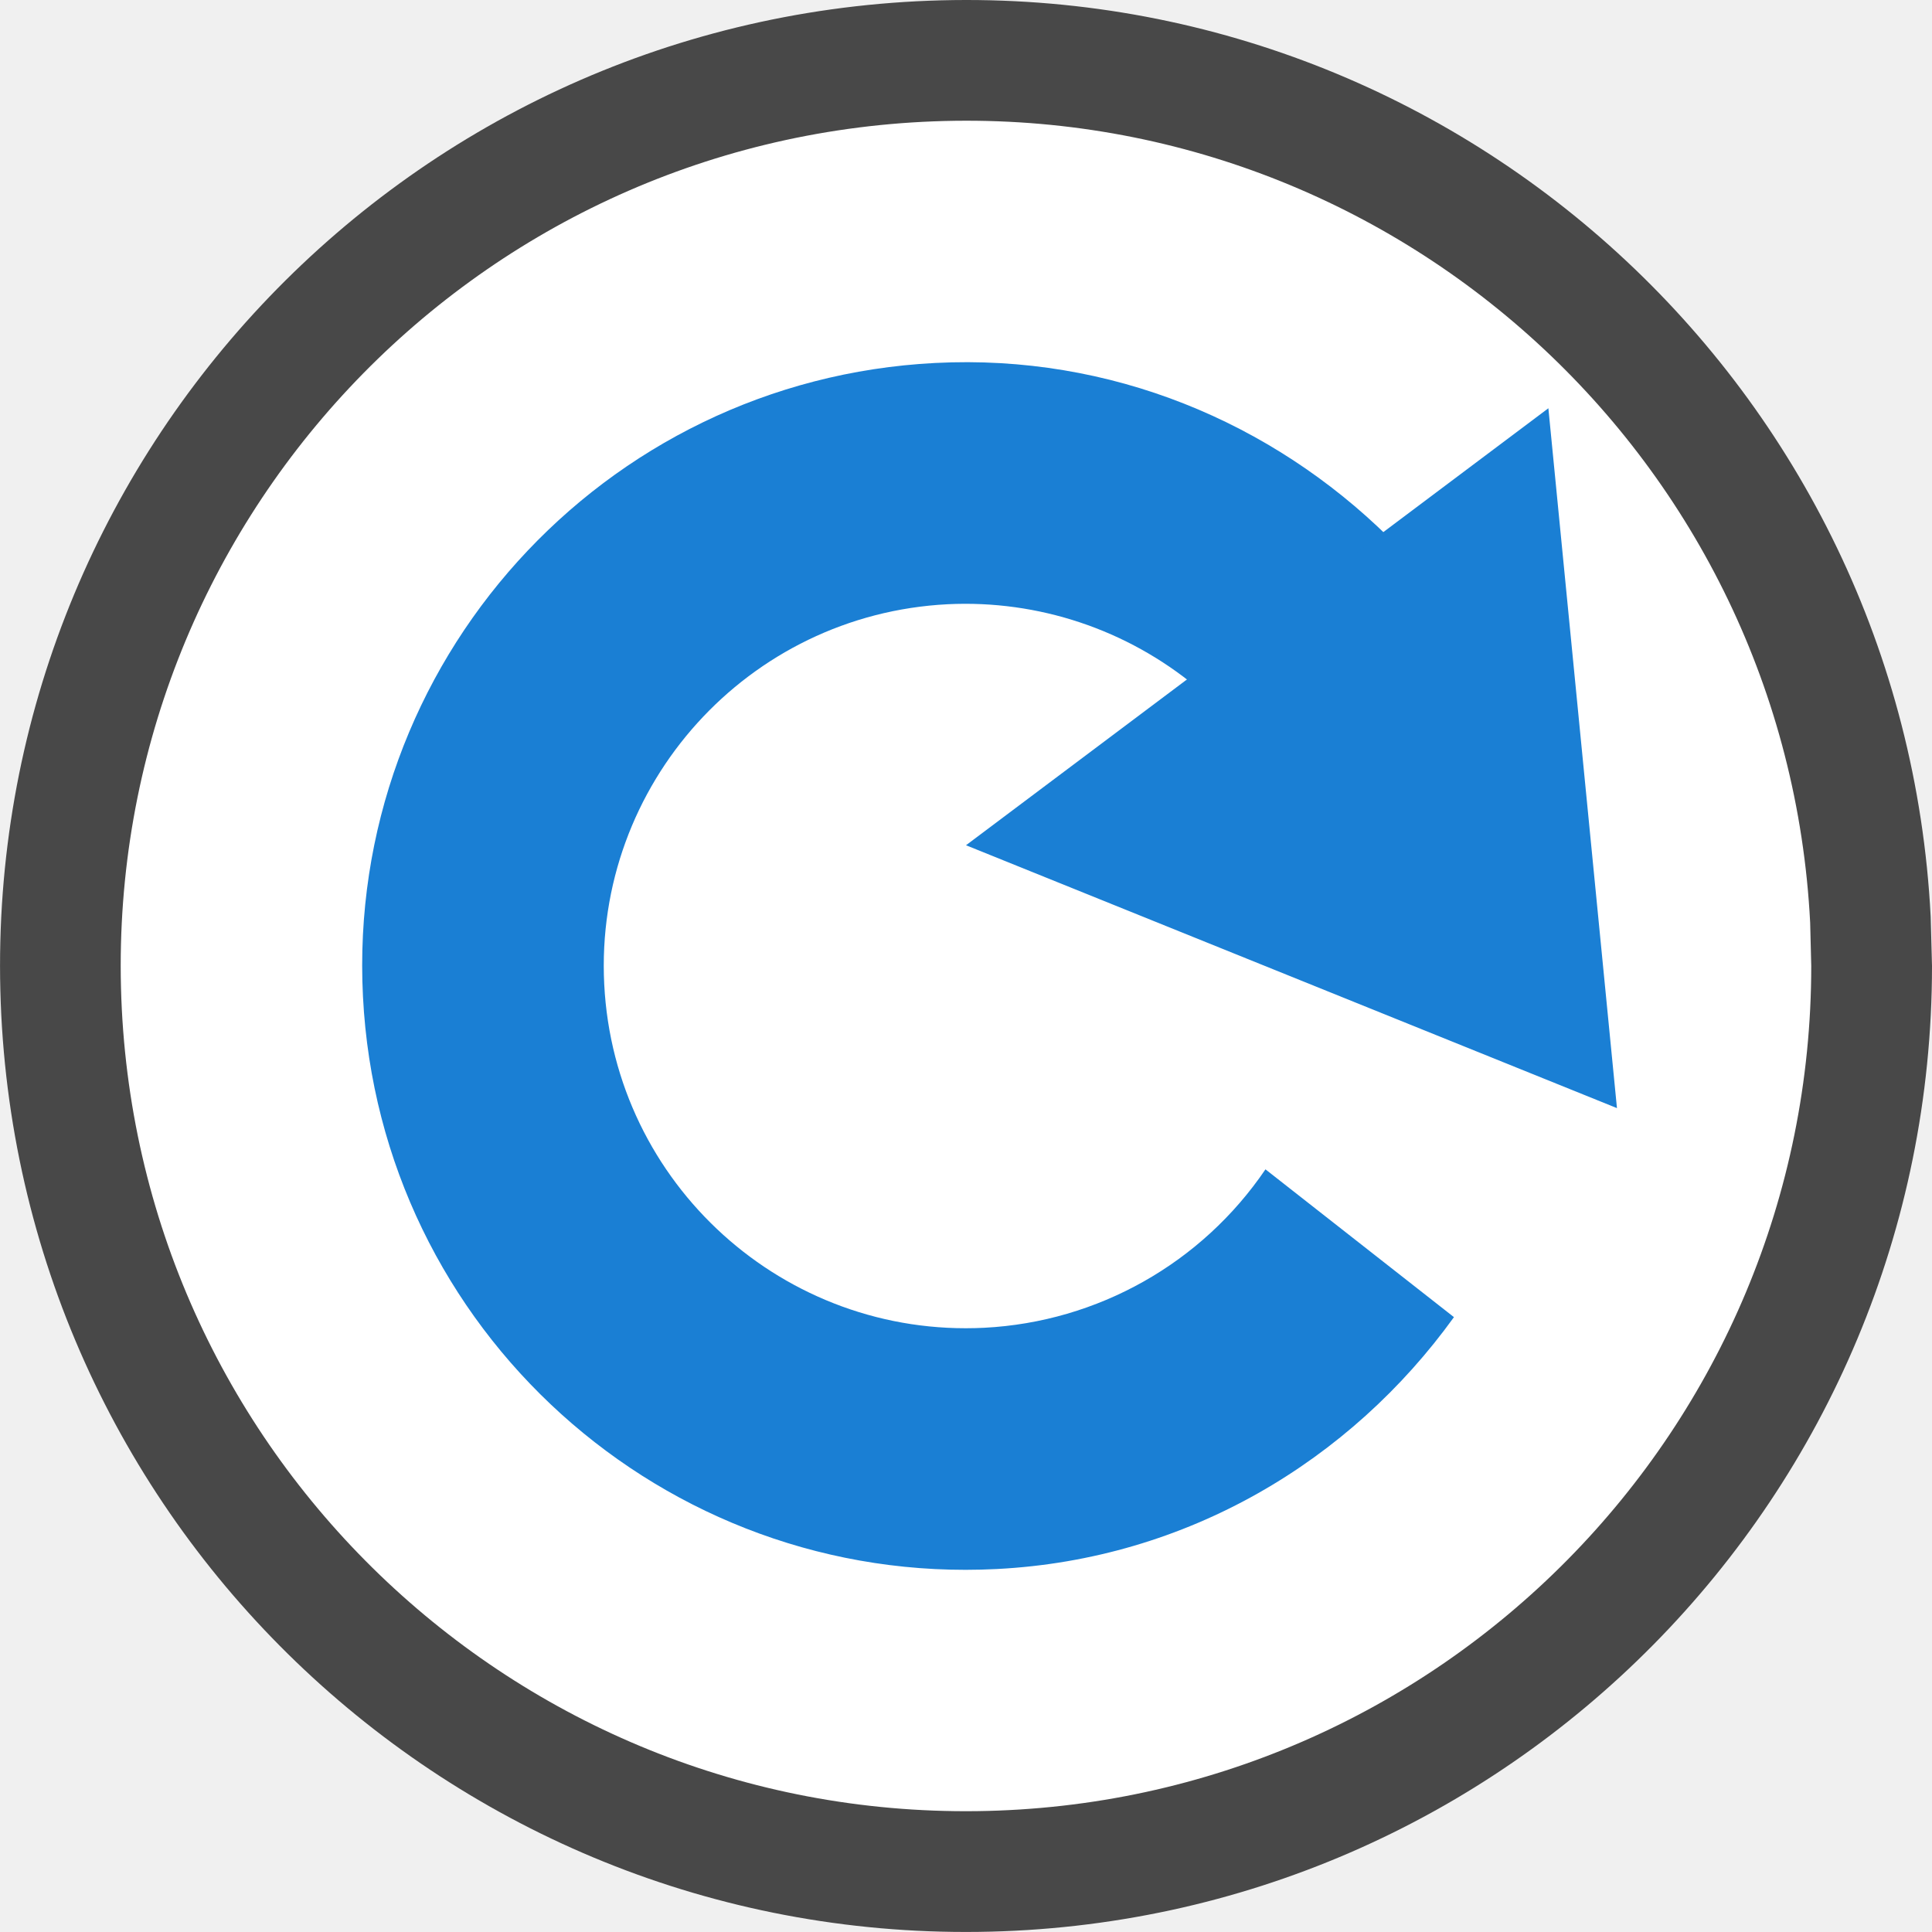
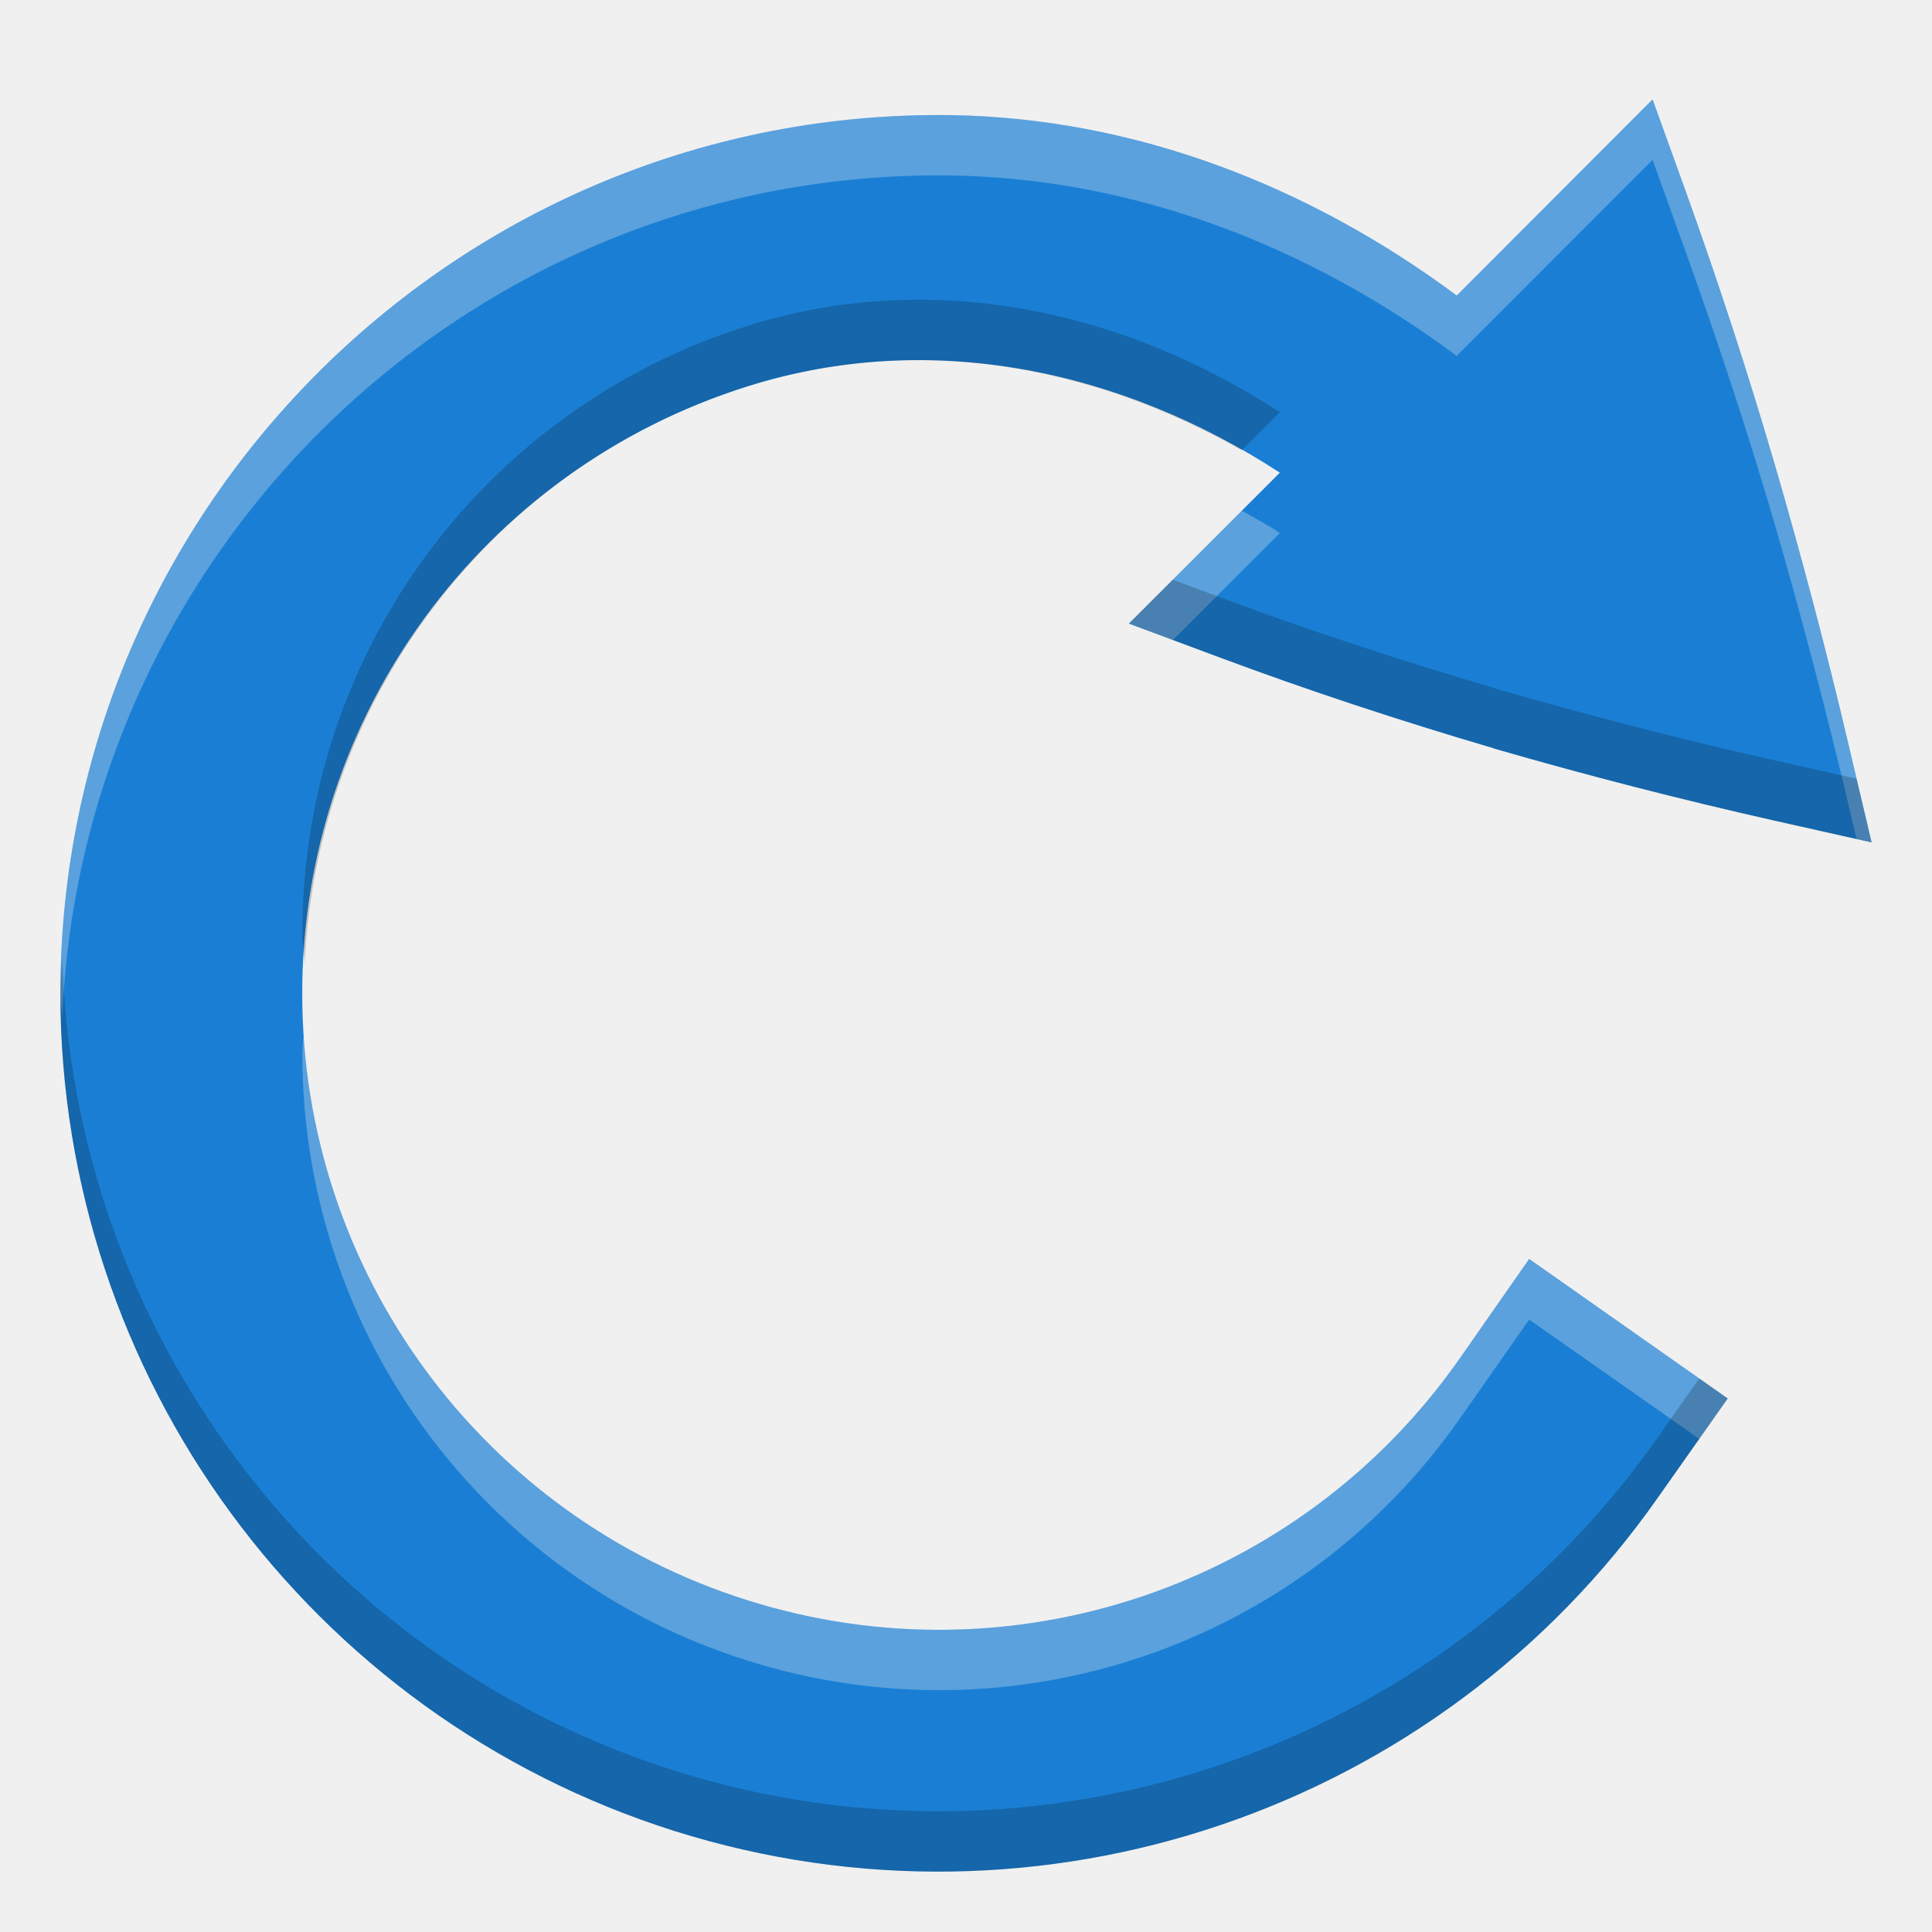
<svg xmlns="http://www.w3.org/2000/svg" xmlns:xlink="http://www.w3.org/1999/xlink" version="1.1" width="16" height="16" id="svg2473">
  <defs id="defs2475">
    <linearGradient id="linearGradient3719">
      <stop id="stop3721" style="stop-color:#538ec6;stop-opacity:1" offset="0" />
      <stop id="stop3723" style="stop-color:#538ec6;stop-opacity:0" offset="1" />
    </linearGradient>
    <linearGradient id="linearGradient3709">
      <stop id="stop3711" style="stop-color:#6396cd;stop-opacity:0" offset="0" />
      <stop id="stop3713" style="stop-color:#6396cd;stop-opacity:1" offset="1" />
    </linearGradient>
    <linearGradient id="linearGradient3533">
      <stop id="stop3535" style="stop-color:#93b9dd;stop-opacity:1" offset="0" />
      <stop id="stop3545" style="stop-color:#6396cd;stop-opacity:1" offset="1" />
    </linearGradient>
    <linearGradient x1="108.978" y1="230.022" x2="107.366" y2="224.303" id="linearGradient6283" xlink:href="#linearGradient6277" gradientUnits="userSpaceOnUse" />
    <linearGradient id="linearGradient6277">
      <stop id="stop6279" style="stop-color:#ffffff;stop-opacity:1" offset="0" />
      <stop id="stop6281" style="stop-color:#ffffff;stop-opacity:0" offset="1" />
    </linearGradient>
    <linearGradient x1="107.259" y1="222.875" x2="108.836" y2="226.834" id="linearGradient6291" xlink:href="#linearGradient6285" gradientUnits="userSpaceOnUse" />
    <linearGradient id="linearGradient6285">
      <stop id="stop6287" style="stop-color:#ffffff;stop-opacity:1" offset="0" />
      <stop id="stop6289" style="stop-color:#ffffff;stop-opacity:0" offset="1" />
    </linearGradient>
    <linearGradient x1="8" y1="0" x2="9" y2="9" id="linearGradient3697" xlink:href="#linearGradient3533" gradientUnits="userSpaceOnUse" />
    <linearGradient x1="107.982" y1="219.635" x2="108.847" y2="227.409" id="linearGradient3705" xlink:href="#linearGradient3533" gradientUnits="userSpaceOnUse" gradientTransform="matrix(1.244078,0,0,1.245241,-127.9436,-272.4668)" />
    <linearGradient x1="112.305" y1="227.409" x2="108.847" y2="230.865" id="linearGradient3715" xlink:href="#linearGradient3709" gradientUnits="userSpaceOnUse" />
    <linearGradient x1="110.586" y1="230.024" x2="114.063" y2="227.42" id="linearGradient3725" xlink:href="#linearGradient3719" gradientUnits="userSpaceOnUse" />
    <linearGradient id="linearGradient1228">
      <stop offset="0" style="stop-color:#ffffff;stop-opacity:1" id="stop1220" />
      <stop offset="0.5" style="stop-color:#ffffff;stop-opacity:0.235" id="stop1222" />
      <stop offset="0.75" style="stop-color:#ffffff;stop-opacity:0.157" id="stop1224" />
      <stop offset="1" style="stop-color:#ffffff;stop-opacity:0.392" id="stop1226" />
    </linearGradient>
    <linearGradient y2="23.025" x2="-3.707" y1="39.159" x1="-3.707" gradientTransform="matrix(0.4941192,0,0,0.4943363,-17.0391,-4.009118)" gradientUnits="userSpaceOnUse" id="linearGradient1218-7-5" xlink:href="#linearGradient961" />
    <linearGradient id="linearGradient961">
      <stop id="stop953" style="stop-color:#ffffff;stop-opacity:1" offset="0" />
      <stop id="stop955" style="stop-color:#ffffff;stop-opacity:0.235" offset="0.373" />
      <stop id="stop957" style="stop-color:#ffffff;stop-opacity:0.157" offset="0.75" />
      <stop id="stop959" style="stop-color:#ffffff;stop-opacity:0.392" offset="1" />
    </linearGradient>
    <linearGradient xlink:href="#linearGradient974" id="linearGradient4273-1-6-8-5-8-6" gradientUnits="userSpaceOnUse" gradientTransform="matrix(0.2911538,0,0,0.3230176,-27.42675,-2.547418)" x1="29.556" y1="28.447" x2="26.135" y2="34.107" />
    <linearGradient id="linearGradient974">
      <stop offset="0" style="stop-color:#ffffff;stop-opacity:1" id="stop966" />
      <stop offset="0.004" style="stop-color:#ffffff;stop-opacity:0.235" id="stop968" />
      <stop offset="0.539" style="stop-color:#ffffff;stop-opacity:0.157" id="stop970" />
      <stop offset="1" style="stop-color:#ffffff;stop-opacity:0.392" id="stop972" />
    </linearGradient>
    <linearGradient y2="3256.79" x2="2100.578" y1="3215.147" x1="2100.578" gradientTransform="matrix(0.5181683,0,0,0.3609945,-1094.79,-1159.471)" gradientUnits="userSpaceOnUse" id="linearGradient1252-6" xlink:href="#linearGradient4382" />
    <linearGradient id="linearGradient4382">
      <stop id="stop4384" style="stop-color:#64baff;stop-opacity:1" offset="0" />
      <stop id="stop4386" style="stop-color:#3689e6;stop-opacity:1" offset="1" />
    </linearGradient>
  </defs>
-   <path style="opacity:0.7;vector-effect:none;fill:#000000;fill-opacity:1;stroke:none;stroke-width:2;stroke-linecap:round;stroke-linejoin:round;stroke-miterlimit:4;stroke-dasharray:none;stroke-dashoffset:0;stroke-opacity:1" id="path24505" d="M 16,8 A 8,8 0 0 1 8.102,15.999 8,8 0 0 1 0.003,8.205 8,8 0 0 1 7.693,0.006 8,8 0 0 1 15.989,7.59" />
-   <path style="opacity:1;vector-effect:none;fill:#ffffff;fill-opacity:1;stroke:none;stroke-width:2;stroke-linecap:round;stroke-linejoin:round;stroke-miterlimit:4;stroke-dasharray:none;stroke-dashoffset:0;stroke-opacity:1" id="path24507" d="M 15,8 A 7,7 0 0 1 8.09,14.999 7,7 0 0 1 1.002,8.179 7,7 0 0 1 7.731,1.005 7,7 0 0 1 14.991,7.641" />
-   <path style="opacity:1;vector-effect:none;fill:#1a7fd4;fill-opacity:1;stroke:none;stroke-width:2;stroke-linecap:round;stroke-linejoin:round;stroke-miterlimit:4;stroke-dasharray:none;stroke-dashoffset:0;stroke-opacity:1" d="M 7.744 3.006 C 4.987 3.147 2.865 5.496 3.006 8.254 C 3.146 11.012 5.496 13.135 8.254 12.994 C 9.832 12.914 11.184 12.097 12.041 10.908 L 10.48 9.684 A 3 3 0 0 1 8.152 10.996 A 3 3 0 0 1 5.004 8.152 A 3 3 0 0 1 7.848 5.004 A 3 3 0 0 1 9.912 5.693 L 11.498 4.447 C 10.534 3.499 9.201 2.931 7.744 3.006 z " id="path24511" />
-   <path style="opacity:1;vector-effect:none;fill:#1a7fd4;fill-opacity:1;stroke:none;stroke-width:2;stroke-linecap:round;stroke-linejoin:round;stroke-miterlimit:4;stroke-dasharray:none;stroke-dashoffset:0;stroke-opacity:1" d="M 12.823,3.381 13.391,9.177 8,7 Z" id="rect24539" />
+   <ellipse ry="2.472" rx="4" cy="9.212" cx="8" id="path998" style="opacity:0.99;vector-effect:none;fill:none;fill-opacity:1;stroke:none;stroke-width:1;stroke-linecap:butt;stroke-linejoin:miter;stroke-miterlimit:4;stroke-dasharray:none;stroke-dashoffset:0;stroke-opacity:1;marker:none" />
+   <g id="g6" transform="translate(0,4.5405558e-4)" style="color:#000000;fill:#4bb9f4;fill-opacity:1">
+     <path style="color:#000000;font-style:normal;font-variant:normal;font-weight:normal;font-stretch:normal;font-size:medium;line-height:normal;font-family:sans-serif;font-variant-ligatures:normal;font-variant-position:normal;font-variant-caps:normal;font-variant-numeric:normal;font-variant-alternates:normal;font-feature-settings:normal;text-indent:0;text-align:start;text-decoration:none;text-decoration-line:none;text-decoration-style:solid;text-decoration-color:#000000;letter-spacing:normal;word-spacing:normal;text-transform:none;writing-mode:lr-tb;direction:ltr;text-orientation:mixed;dominant-baseline:auto;baseline-shift:baseline;text-anchor:start;white-space:normal;shape-padding:0;clip-rule:nonzero;display:inline;overflow:visible;visibility:visible;opacity:1;isolation:auto;mix-blend-mode:normal;color-interpolation:sRGB;color-interpolation-filters:linearRGB;solid-color:#000000;solid-opacity:1;vector-effect:none;fill:#1a7fd4;fill-opacity:1;fill-rule:nonzero;stroke:none;stroke-width:1.039;stroke-linecap:butt;stroke-linejoin:miter;stroke-miterlimit:4;stroke-dasharray:none;stroke-dashoffset:0;stroke-opacity:1;marker:none;color-rendering:auto;image-rendering:auto;shape-rendering:auto;text-rendering:auto;enable-background:accumulate" d="M 13.686,0.823 12.064,2.447 C 10.846,1.542 9.406,0.979 7.881,0.953 h -0.002 C 3.828,0.896 0.501,4.175 0.5,8.227 0.501,11.398 2.561,14.208 5.586,15.163 8.611,16.116 11.911,14.997 13.732,12.399 l 0.576,-0.818 -1.644,-1.155 -0.574,0.822 C 10.771,13.135 8.384,13.945 6.189,13.252 3.993,12.56 2.502,10.529 2.503,8.227 2.502,5.924 3.993,3.891 6.189,3.2 7.701,2.722 9.288,3.06 10.599,3.914 L 9.349,5.164 10.106,5.446 c 0.719,0.268 1.47,0.517 2.259,0.749 h 0.002 v 0.002 c 0.781,0.226 1.555,0.424 2.322,0.597 L 15.5,6.976 15.309,6.167 C 15.127,5.393 14.924,4.623 14.702,3.859 14.479,3.097 14.233,2.342 13.964,1.594 Z" id="path2" />
+     <path style="color:#000000;font-style:normal;font-variant:normal;font-weight:normal;font-stretch:normal;font-size:medium;line-height:normal;font-family:sans-serif;font-variant-ligatures:normal;font-variant-position:normal;font-variant-caps:normal;font-variant-numeric:normal;font-variant-alternates:normal;font-feature-settings:normal;text-indent:0;text-align:start;text-decoration:none;text-decoration-line:none;text-decoration-style:solid;text-decoration-color:#000000;letter-spacing:normal;word-spacing:normal;text-transform:none;writing-mode:lr-tb;direction:ltr;text-orientation:mixed;dominant-baseline:auto;baseline-shift:baseline;text-anchor:start;white-space:normal;shape-padding:0;clip-rule:nonzero;display:inline;overflow:visible;visibility:visible;opacity:0.3;isolation:auto;mix-blend-mode:normal;color-interpolation:sRGB;color-interpolation-filters:linearRGB;solid-color:#000000;solid-opacity:1;vector-effect:none;fill:#f0f1f2;fill-opacity:1;fill-rule:nonzero;stroke:none;stroke-width:1.039;stroke-linecap:butt;stroke-linejoin:miter;stroke-miterlimit:4;stroke-dasharray:none;stroke-dashoffset:0;stroke-opacity:1;marker:none;color-rendering:auto;image-rendering:auto;shape-rendering:auto;text-rendering:auto;enable-background:accumulate" d="M 13.686 0.824 L 12.064 2.447 C 10.847 1.543 9.406 0.979 7.881 0.953 L 7.879 0.953 C 3.828 0.896 0.501 4.175 0.5 8.227 C 0.5 8.293 0.514 8.356 0.516 8.422 C 0.68 4.513 3.931 1.398 7.879 1.453 L 7.881 1.453 C 9.406 1.479 10.847 2.043 12.064 2.947 L 13.686 1.324 L 13.963 2.094 C 14.232 2.841 14.48 3.597 14.703 4.359 C 14.924 5.123 15.126 5.894 15.309 6.668 L 15.375 6.949 L 15.5 6.977 L 15.309 6.168 C 15.126 5.394 14.924 4.623 14.703 3.859 C 14.48 3.097 14.232 2.341 13.963 1.594 L 13.686 0.824 z M 10.283 4.229 L 9.348 5.164 L 9.713 5.301 L 10.6 4.414 C 10.497 4.347 10.389 4.289 10.283 4.229 z M 2.523 8.477 C 2.519 8.561 2.504 8.642 2.504 8.727 C 2.503 11.029 3.993 13.061 6.189 13.752 C 8.385 14.445 10.77 13.635 12.09 11.748 L 12.664 10.928 L 14.072 11.916 L 14.309 11.582 L 12.664 10.428 L 12.09 11.248 C 10.77 13.135 8.385 13.945 6.189 13.252 C 4.074 12.586 2.627 10.674 2.523 8.477 z " transform="translate(0,-4.5405558e-4)" id="path860" />
+     <path style="color:#000000;font-style:normal;font-variant:normal;font-weight:normal;font-stretch:normal;font-size:medium;line-height:normal;font-family:sans-serif;font-variant-ligatures:normal;font-variant-position:normal;font-variant-caps:normal;font-variant-numeric:normal;font-variant-alternates:normal;font-feature-settings:normal;text-indent:0;text-align:start;text-decoration:none;text-decoration-line:none;text-decoration-style:solid;text-decoration-color:#000000;letter-spacing:normal;word-spacing:normal;text-transform:none;writing-mode:lr-tb;direction:ltr;text-orientation:mixed;dominant-baseline:auto;baseline-shift:baseline;text-anchor:start;white-space:normal;shape-padding:0;clip-rule:nonzero;display:inline;overflow:visible;visibility:visible;opacity:0.2;isolation:auto;mix-blend-mode:normal;color-interpolation:sRGB;color-interpolation-filters:linearRGB;solid-color:#000000;solid-opacity:1;vector-effect:none;fill:#000000;fill-opacity:1;fill-rule:nonzero;stroke:none;stroke-width:1.039;stroke-linecap:butt;stroke-linejoin:miter;stroke-miterlimit:4;stroke-dasharray:none;stroke-dashoffset:0;stroke-opacity:1;marker:none;color-rendering:auto;image-rendering:auto;shape-rendering:auto;text-rendering:auto;enable-background:accumulate" d="M 7.332 2.49 C 6.95 2.512 6.568 2.58 6.189 2.699 C 3.993 3.391 2.503 5.424 2.504 7.727 C 2.504 7.811 2.519 7.893 2.523 7.977 C 2.627 5.78 4.074 3.865 6.189 3.199 C 7.583 2.759 9.037 3.018 10.283 3.729 L 10.6 3.414 C 9.616 2.774 8.478 2.424 7.332 2.49 z M 9.713 4.801 L 9.348 5.164 L 10.105 5.447 C 10.824 5.715 11.577 5.963 12.365 6.195 L 12.367 6.195 L 12.367 6.197 C 13.148 6.423 13.921 6.623 14.688 6.795 L 15.5 6.977 L 15.375 6.449 L 14.688 6.295 C 13.921 6.123 13.148 5.923 12.367 5.697 L 12.367 5.695 L 12.365 5.695 C 11.577 5.463 10.824 5.215 10.105 4.947 L 9.713 4.801 z M 0.516 7.922 C 0.511 8.024 0.5 8.124 0.5 8.227 C 0.501 11.398 2.561 14.209 5.586 15.164 C 8.611 16.117 11.911 14.998 13.732 12.4 L 14.309 11.582 L 14.072 11.416 L 13.732 11.9 C 11.911 14.498 8.611 15.617 5.586 14.664 C 2.624 13.729 0.6 11.012 0.516 7.922 z " transform="translate(0,-4.5405558e-4)" id="path865" />
+   </g>
</svg>
